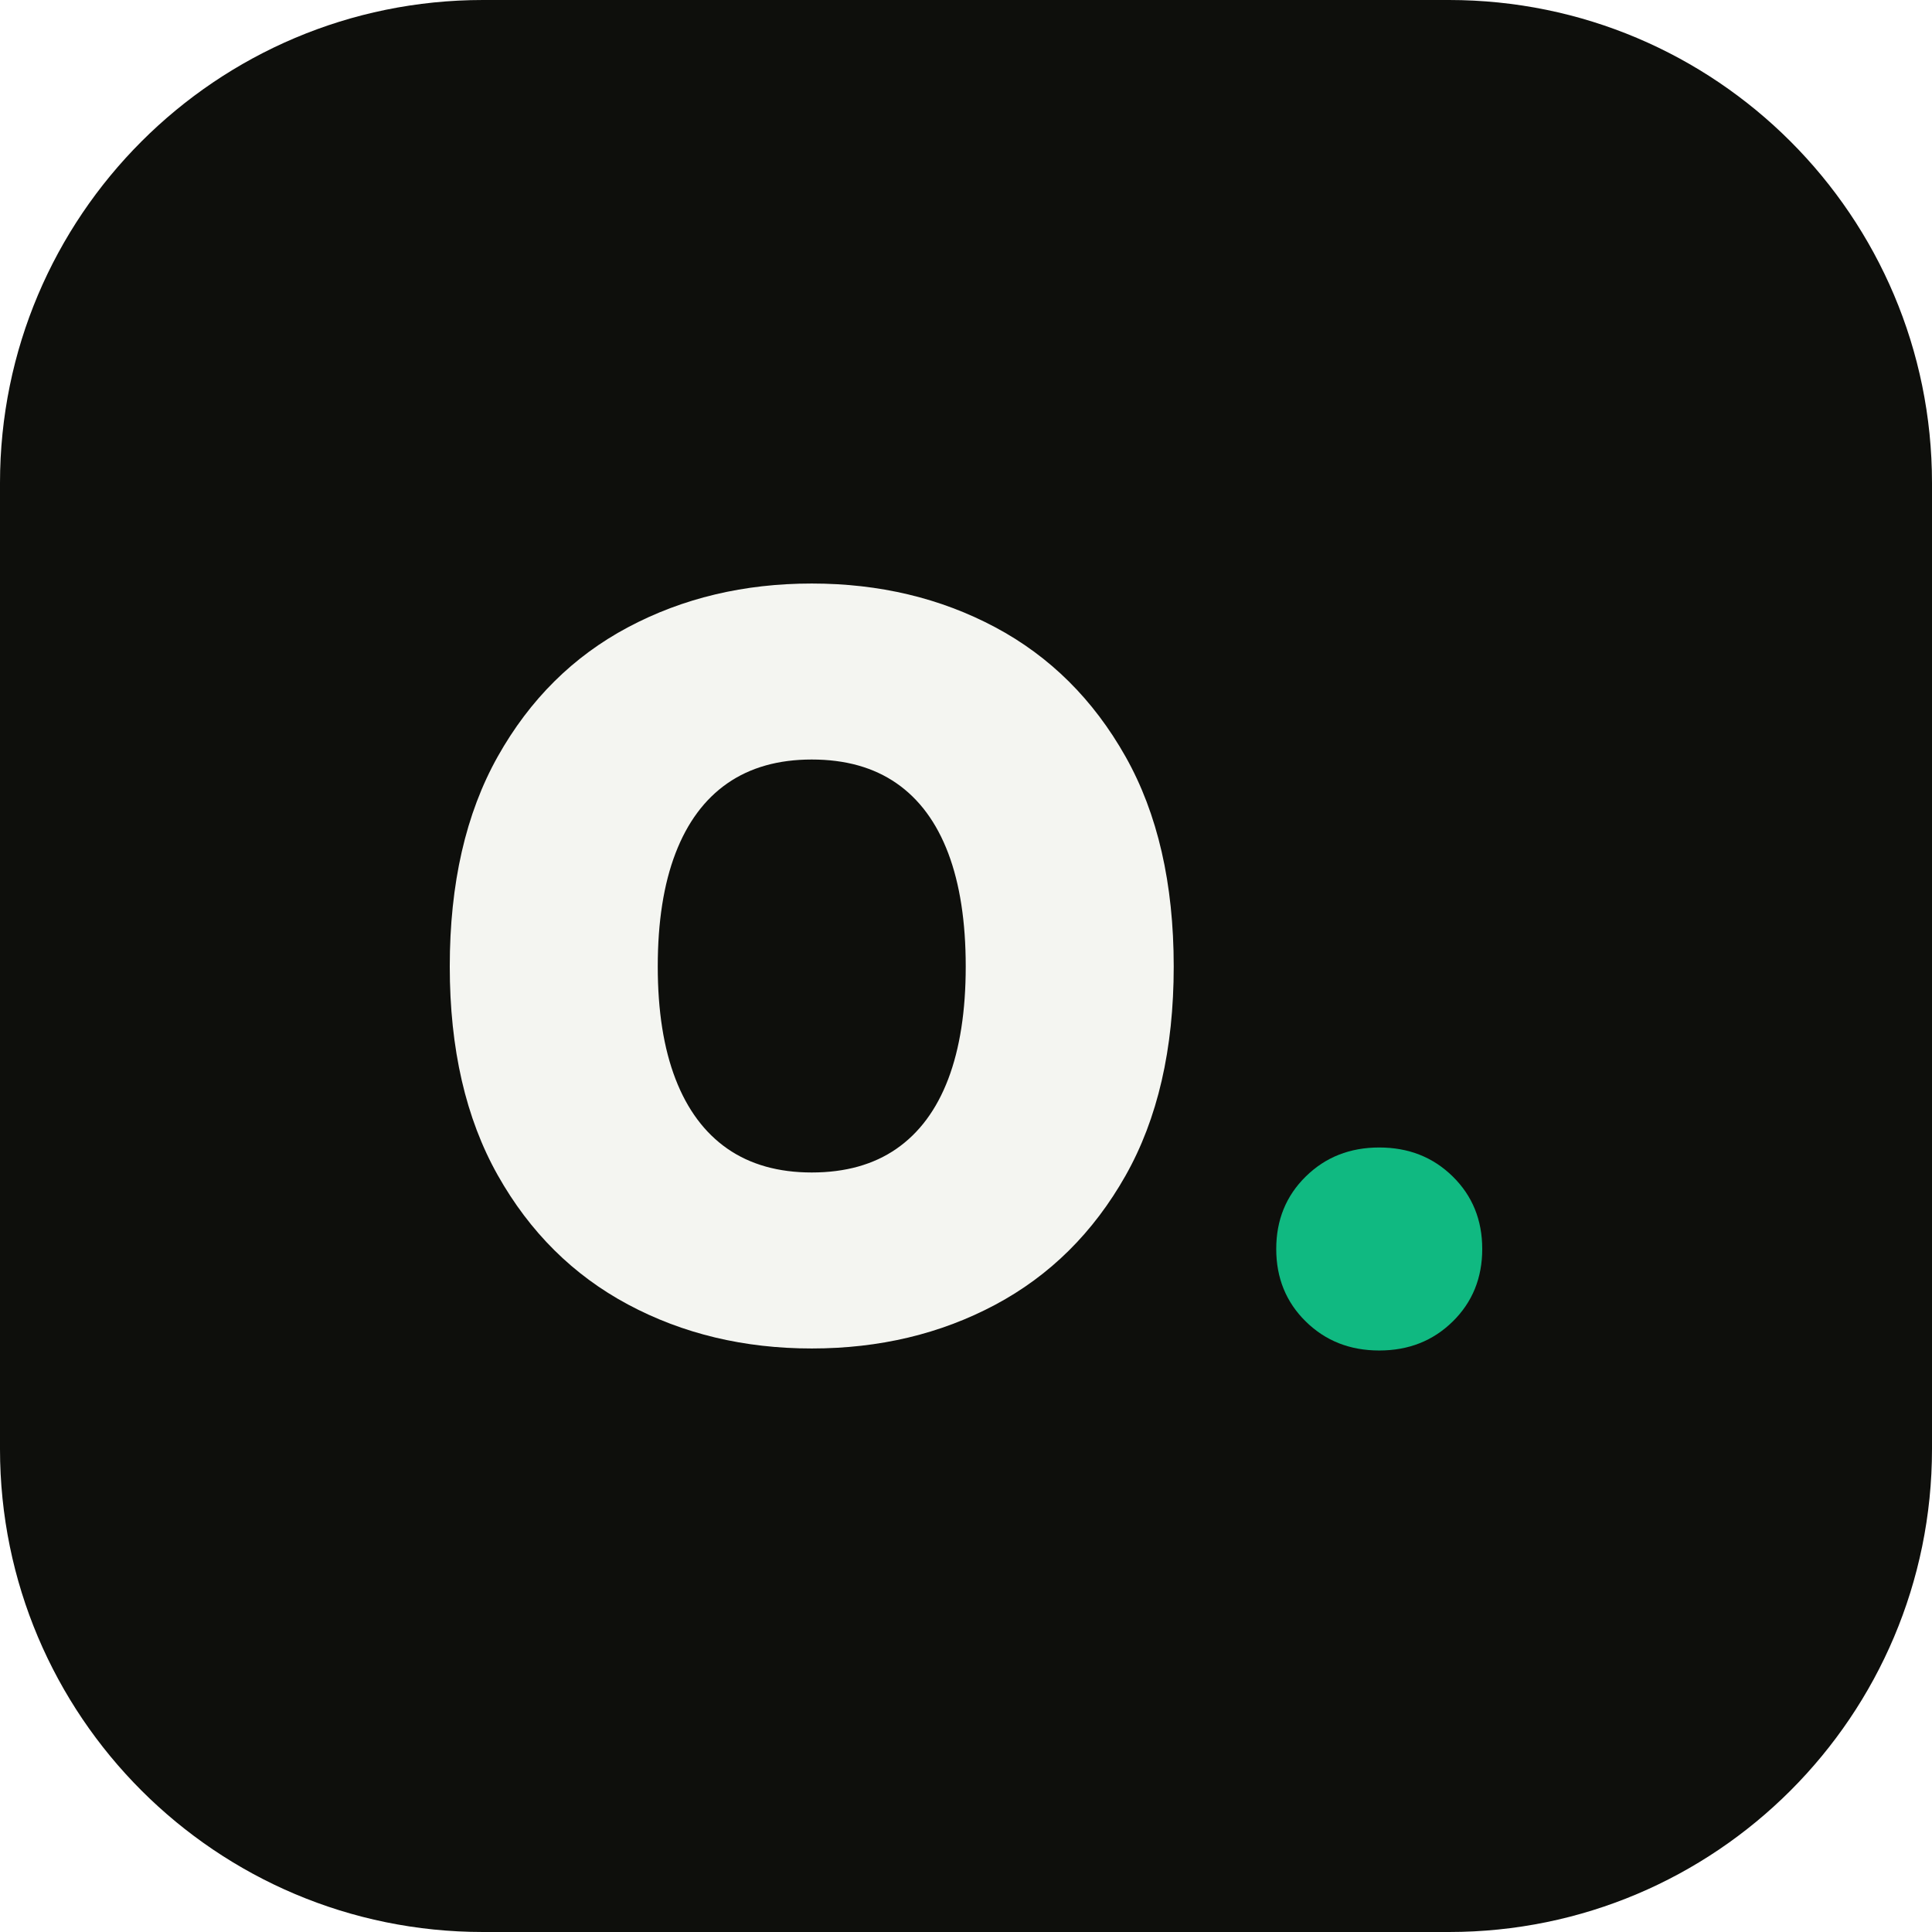
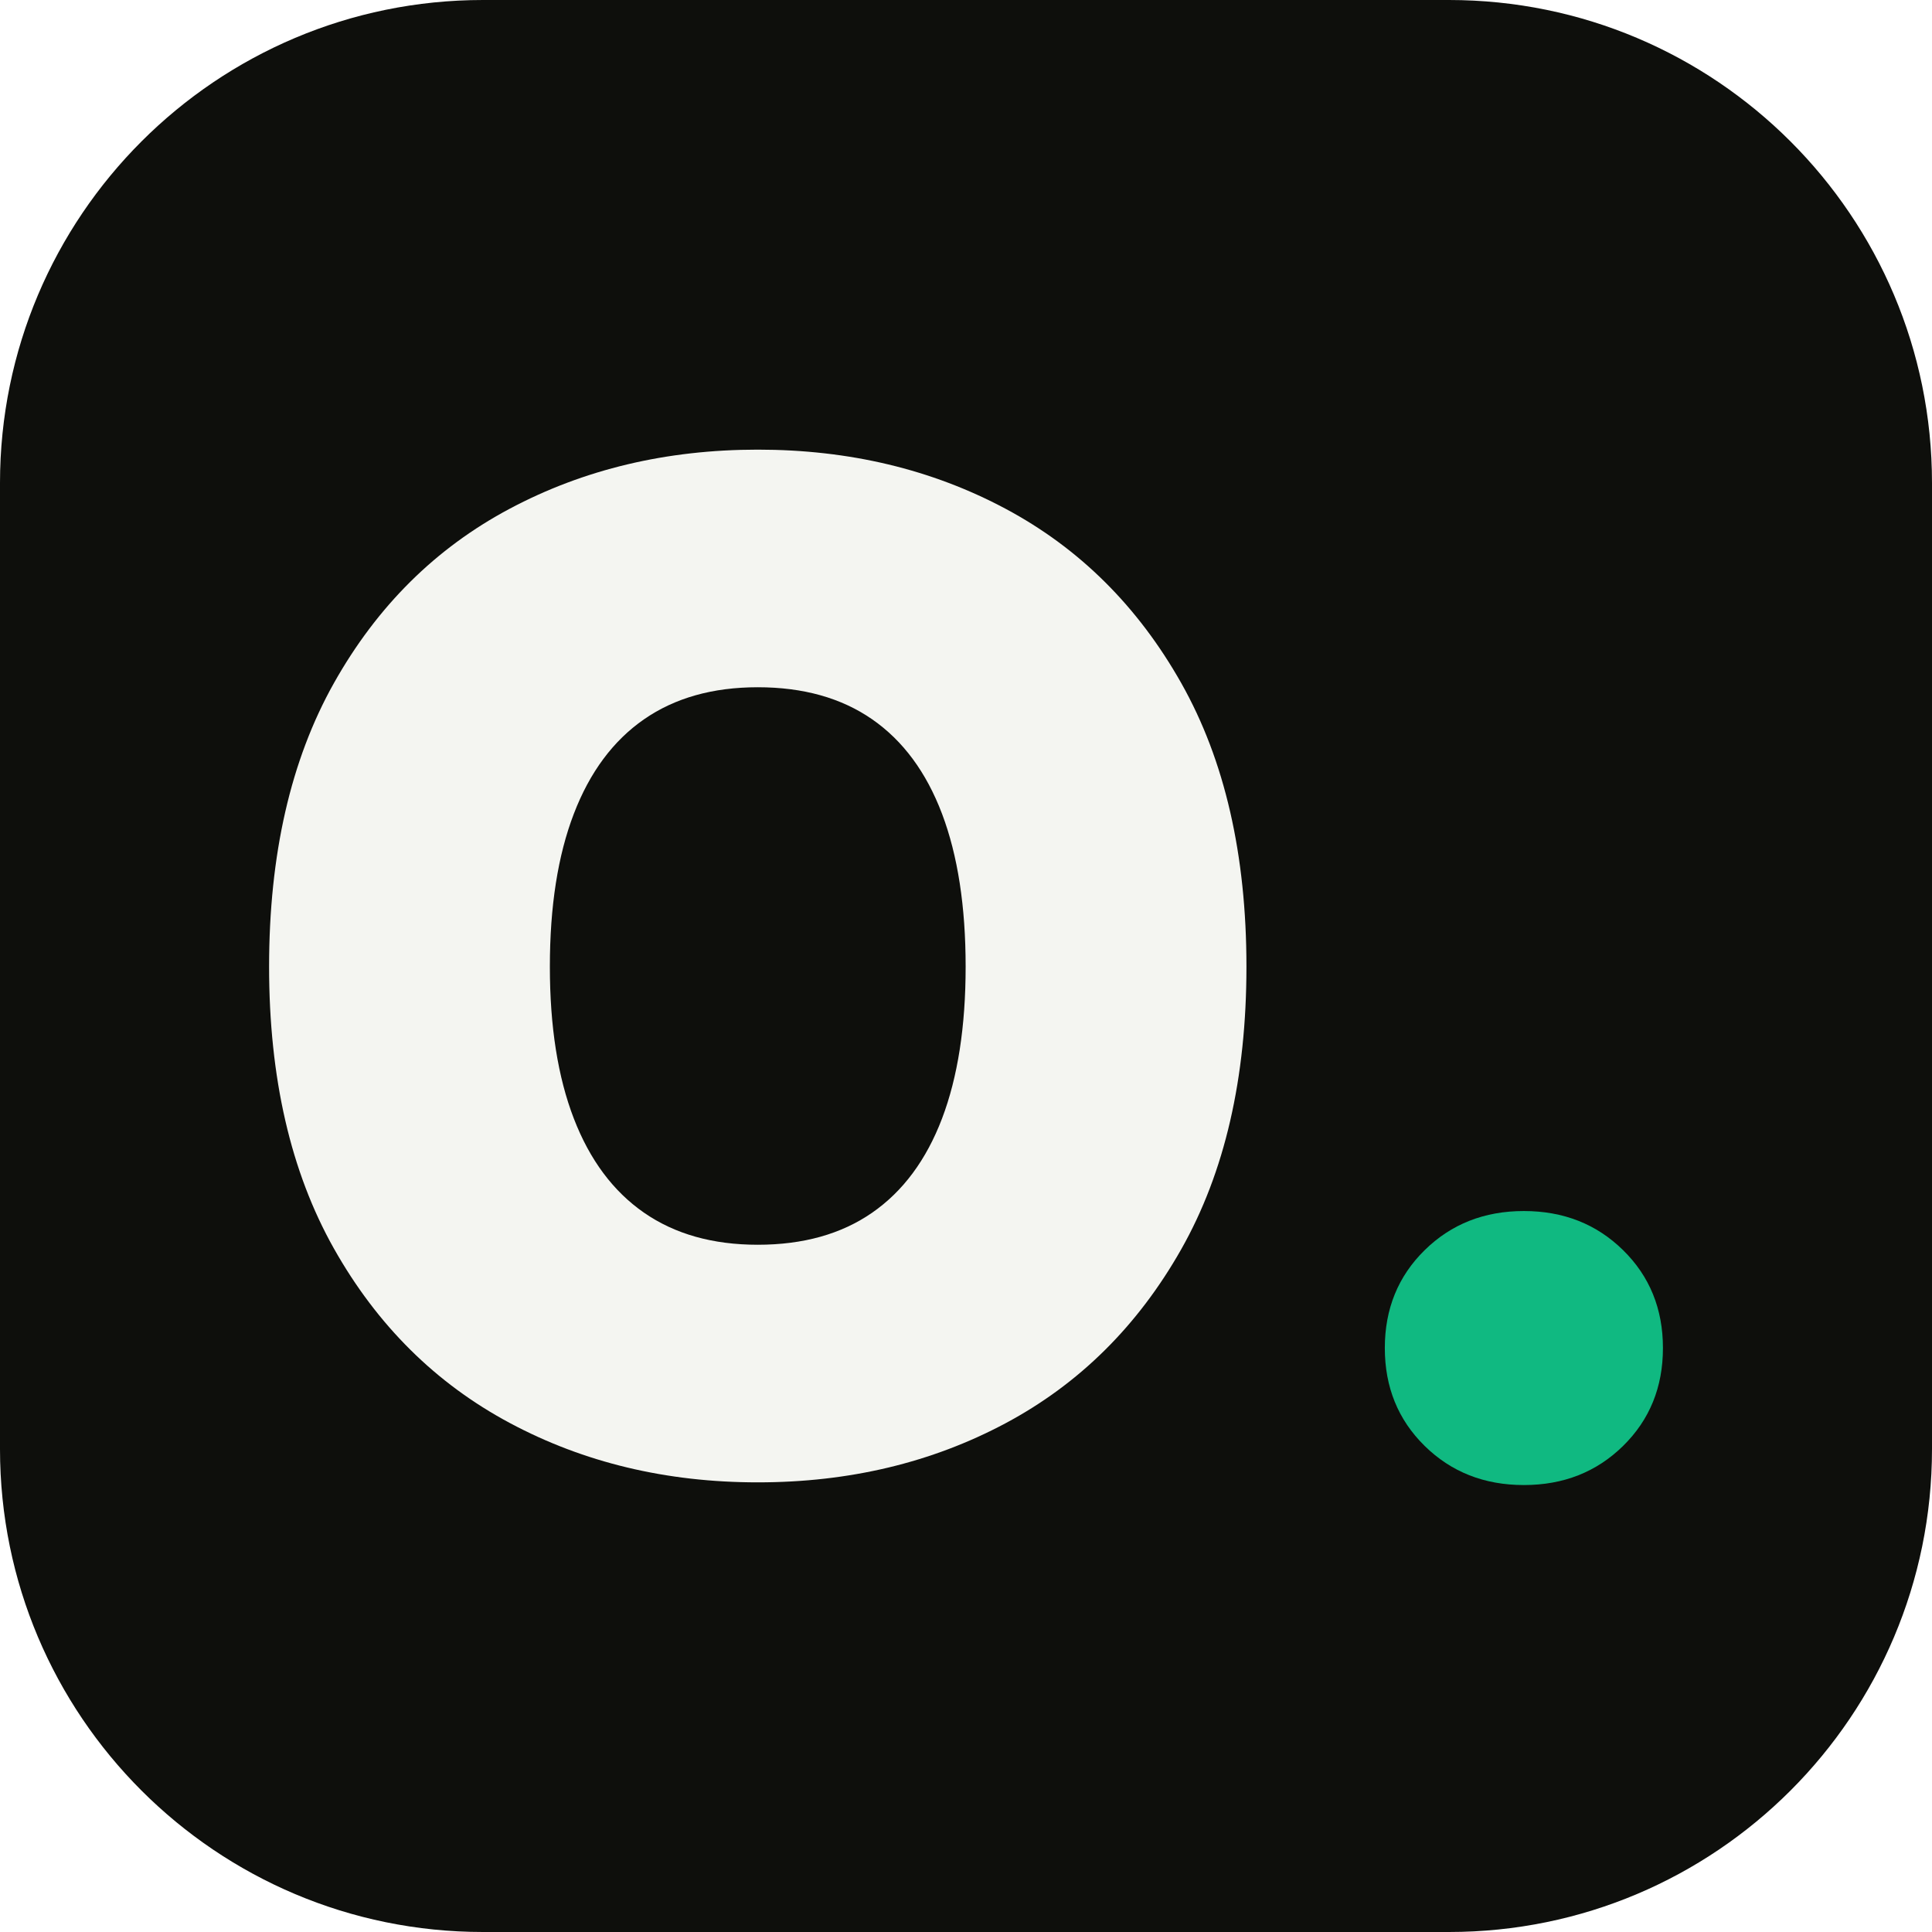
<svg xmlns="http://www.w3.org/2000/svg" viewBox="0 0 64 64" width="64" height="64" role="img" aria-label="Ownex">
  <rect width="64" height="64" rx="16" fill="#0E0F0C" />
-   <path fill="#F4F5F1" d="M26.89 44.67Q23.528 44.67 20.803 43.213Q18.079 41.755 16.489 38.931Q14.899 36.108 14.899 32.017Q14.899 27.893 16.489 25.06Q18.079 22.228 20.803 20.779Q23.528 19.33 26.89 19.33Q30.252 19.33 32.969 20.779Q35.685 22.228 37.283 25.06Q38.881 27.893 38.881 32.017Q38.881 36.124 37.283 38.948Q35.685 41.772 32.969 43.221Q30.252 44.67 26.89 44.67ZM26.89 38.84Q28.563 38.84 29.697 38.054Q30.832 37.267 31.412 35.743Q31.991 34.219 31.991 32.017Q31.991 29.797 31.412 28.265Q30.832 26.733 29.697 25.946Q28.563 25.16 26.89 25.16Q25.234 25.16 24.099 25.946Q22.965 26.733 22.377 28.265Q21.789 29.797 21.789 32.017Q21.789 34.219 22.377 35.743Q22.965 37.267 24.099 38.054Q25.234 38.84 26.89 38.84Z" />
-   <path fill="#10B981" d="M45.689 44.737Q44.232 44.737 43.255 43.776Q42.277 42.815 42.277 41.374Q42.277 39.933 43.255 38.973Q44.232 38.012 45.689 38.012Q47.147 38.012 48.124 38.973Q49.101 39.933 49.101 41.374Q49.101 42.815 48.124 43.776Q47.147 44.737 45.689 44.737Z" />
+   <path fill="#F4F5F1" d="M25.102 49.105Q20.563 49.105 16.885 47.137Q13.207 45.17 11.06 41.357Q8.914 37.545 8.914 32.022Q8.914 26.455 11.06 22.631Q13.207 18.808 16.885 16.852Q20.563 14.895 25.102 14.895Q29.641 14.895 33.308 16.852Q36.974 18.808 39.132 22.631Q41.29 26.455 41.29 32.022Q41.29 37.568 39.132 41.38Q36.974 45.192 33.308 47.148Q29.641 49.105 25.102 49.105ZM25.102 41.234Q27.36 41.234 28.892 40.172Q30.423 39.11 31.206 37.053Q31.988 34.996 31.988 32.022Q31.988 29.026 31.206 26.958Q30.423 24.89 28.892 23.828Q27.36 22.766 25.102 22.766Q22.866 22.766 21.334 23.828Q19.802 24.89 19.009 26.958Q18.215 29.026 18.215 32.022Q18.215 34.996 19.009 37.053Q19.802 39.11 21.334 40.172Q22.866 41.234 25.102 41.234Z" />
+   <path fill="#10B981" d="M50.48 49.194Q48.513 49.194 47.194 47.898Q45.874 46.601 45.874 44.655Q45.874 42.71 47.194 41.413Q48.513 40.117 50.48 40.117Q52.448 40.117 53.767 41.413Q55.087 42.71 55.087 44.655Q55.087 46.601 53.767 47.898Q52.448 49.194 50.48 49.194Z" />
</svg>
